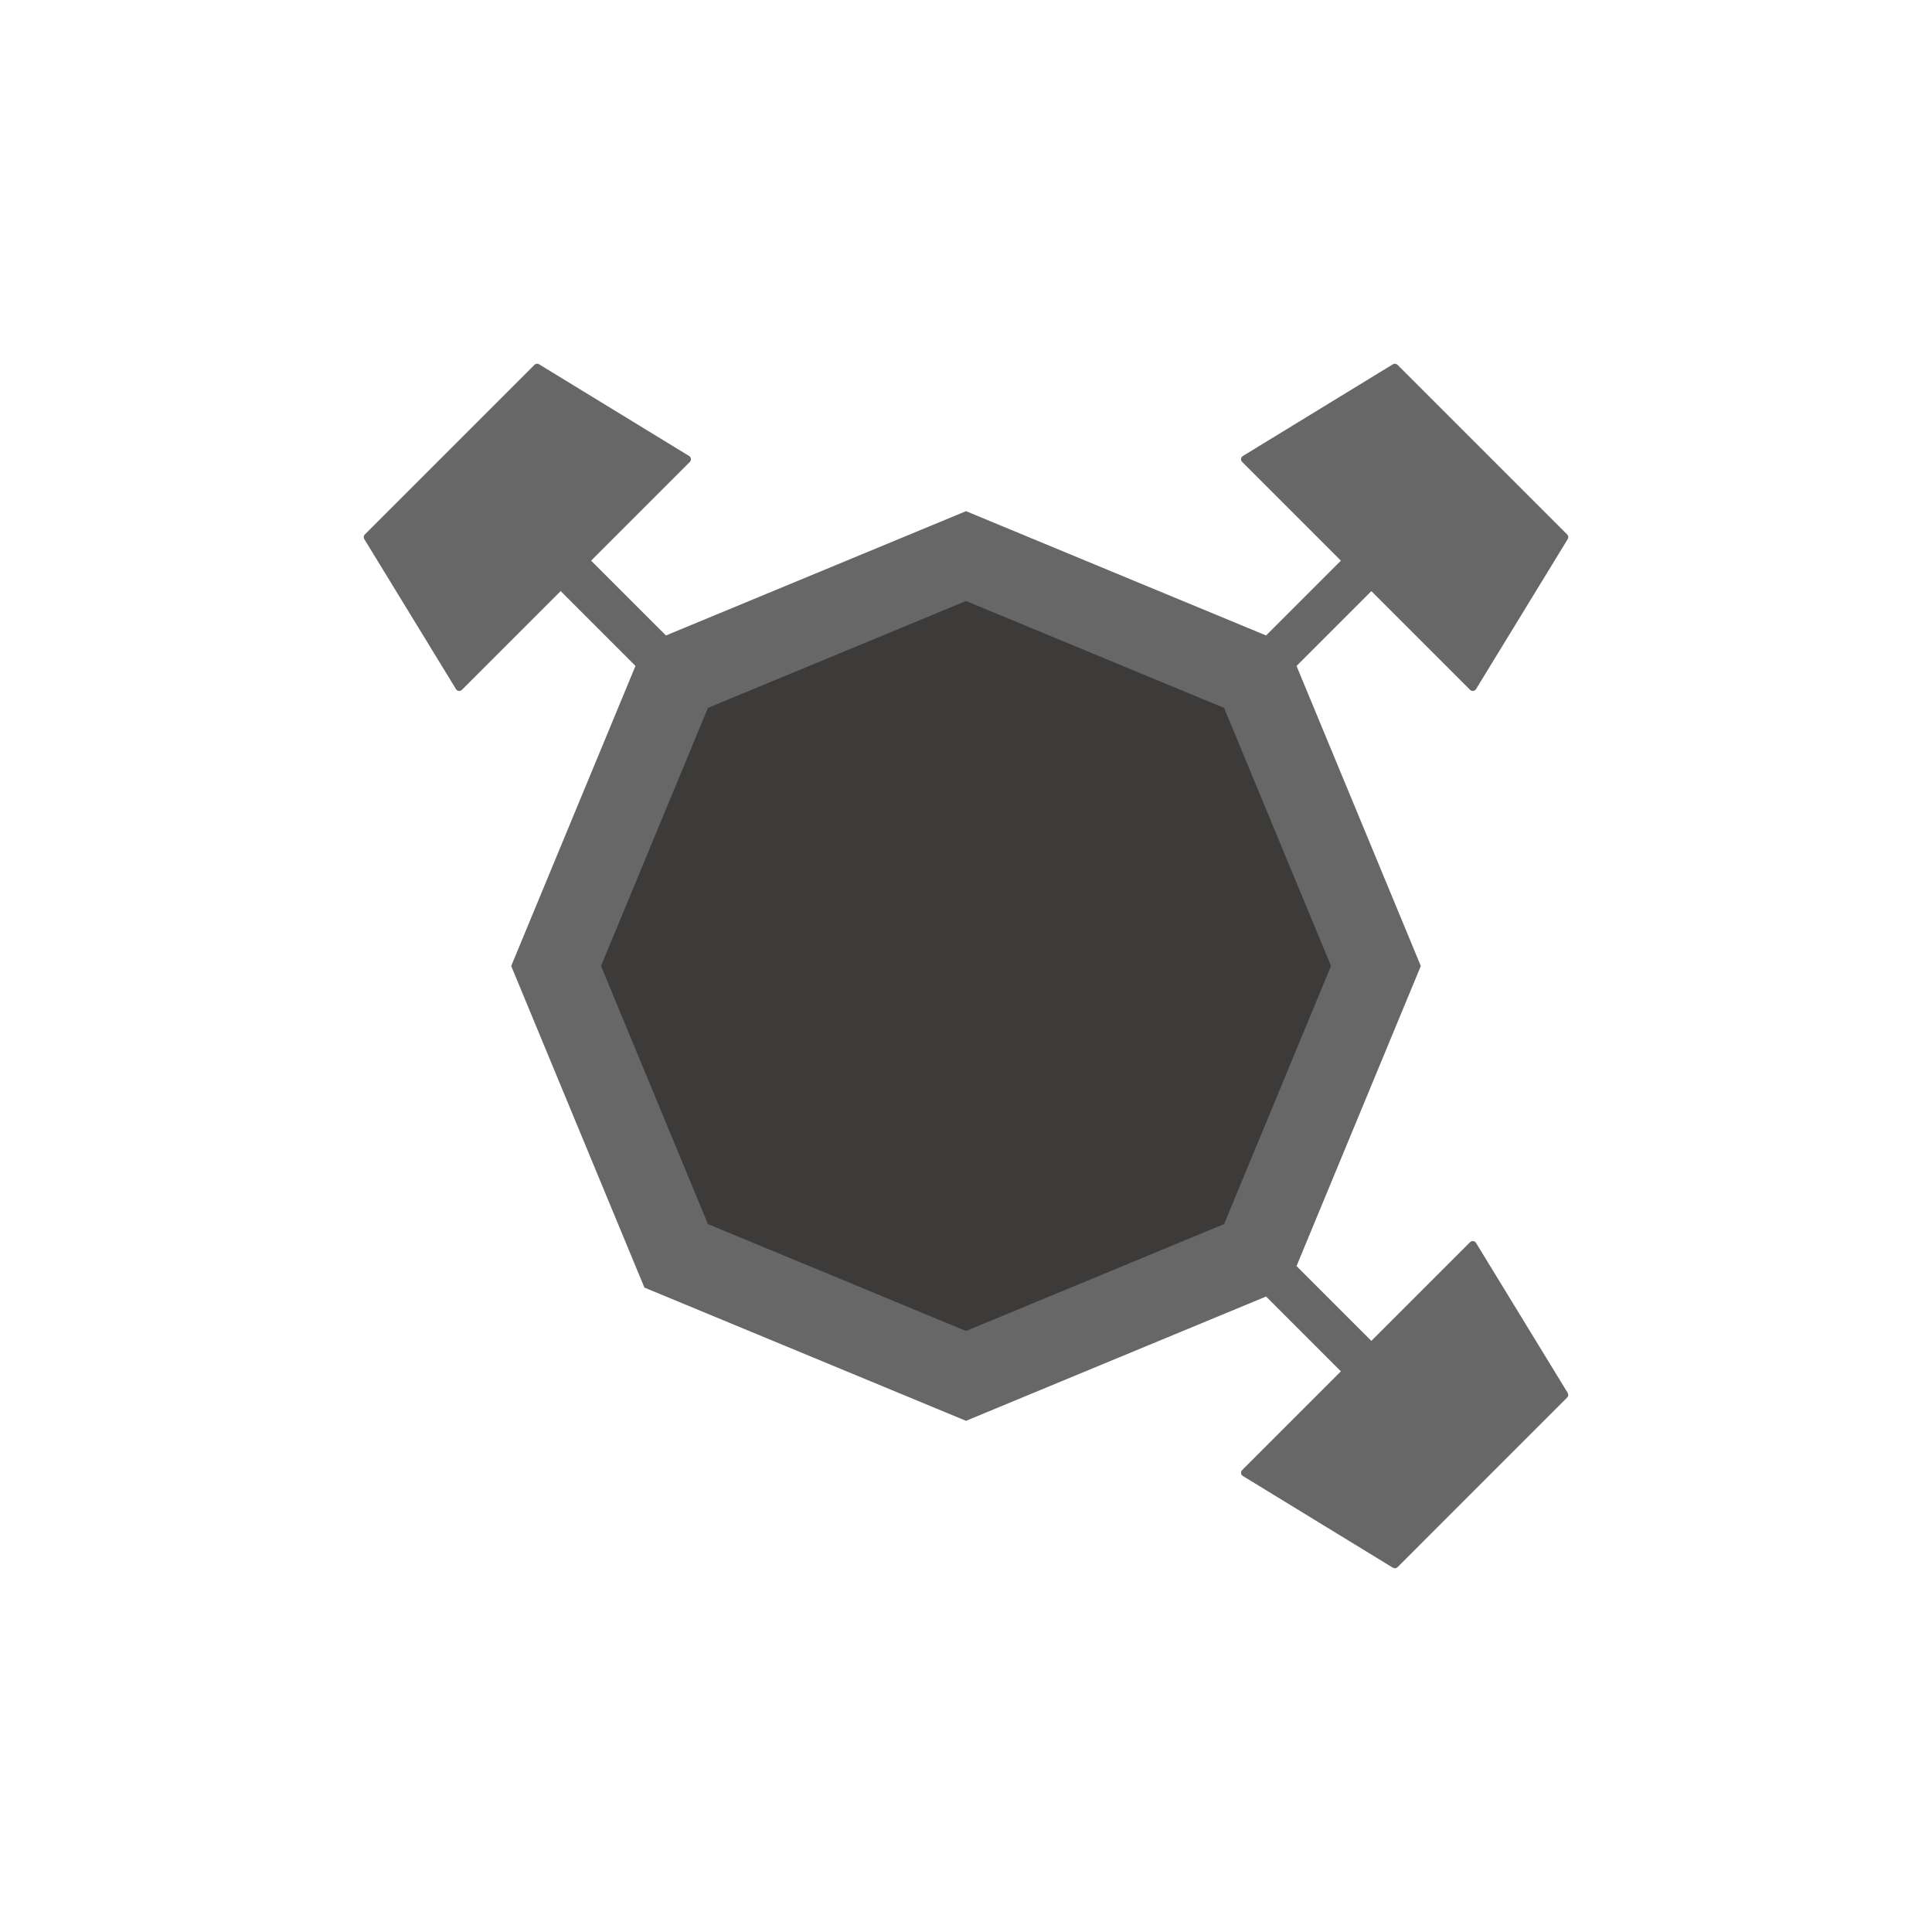
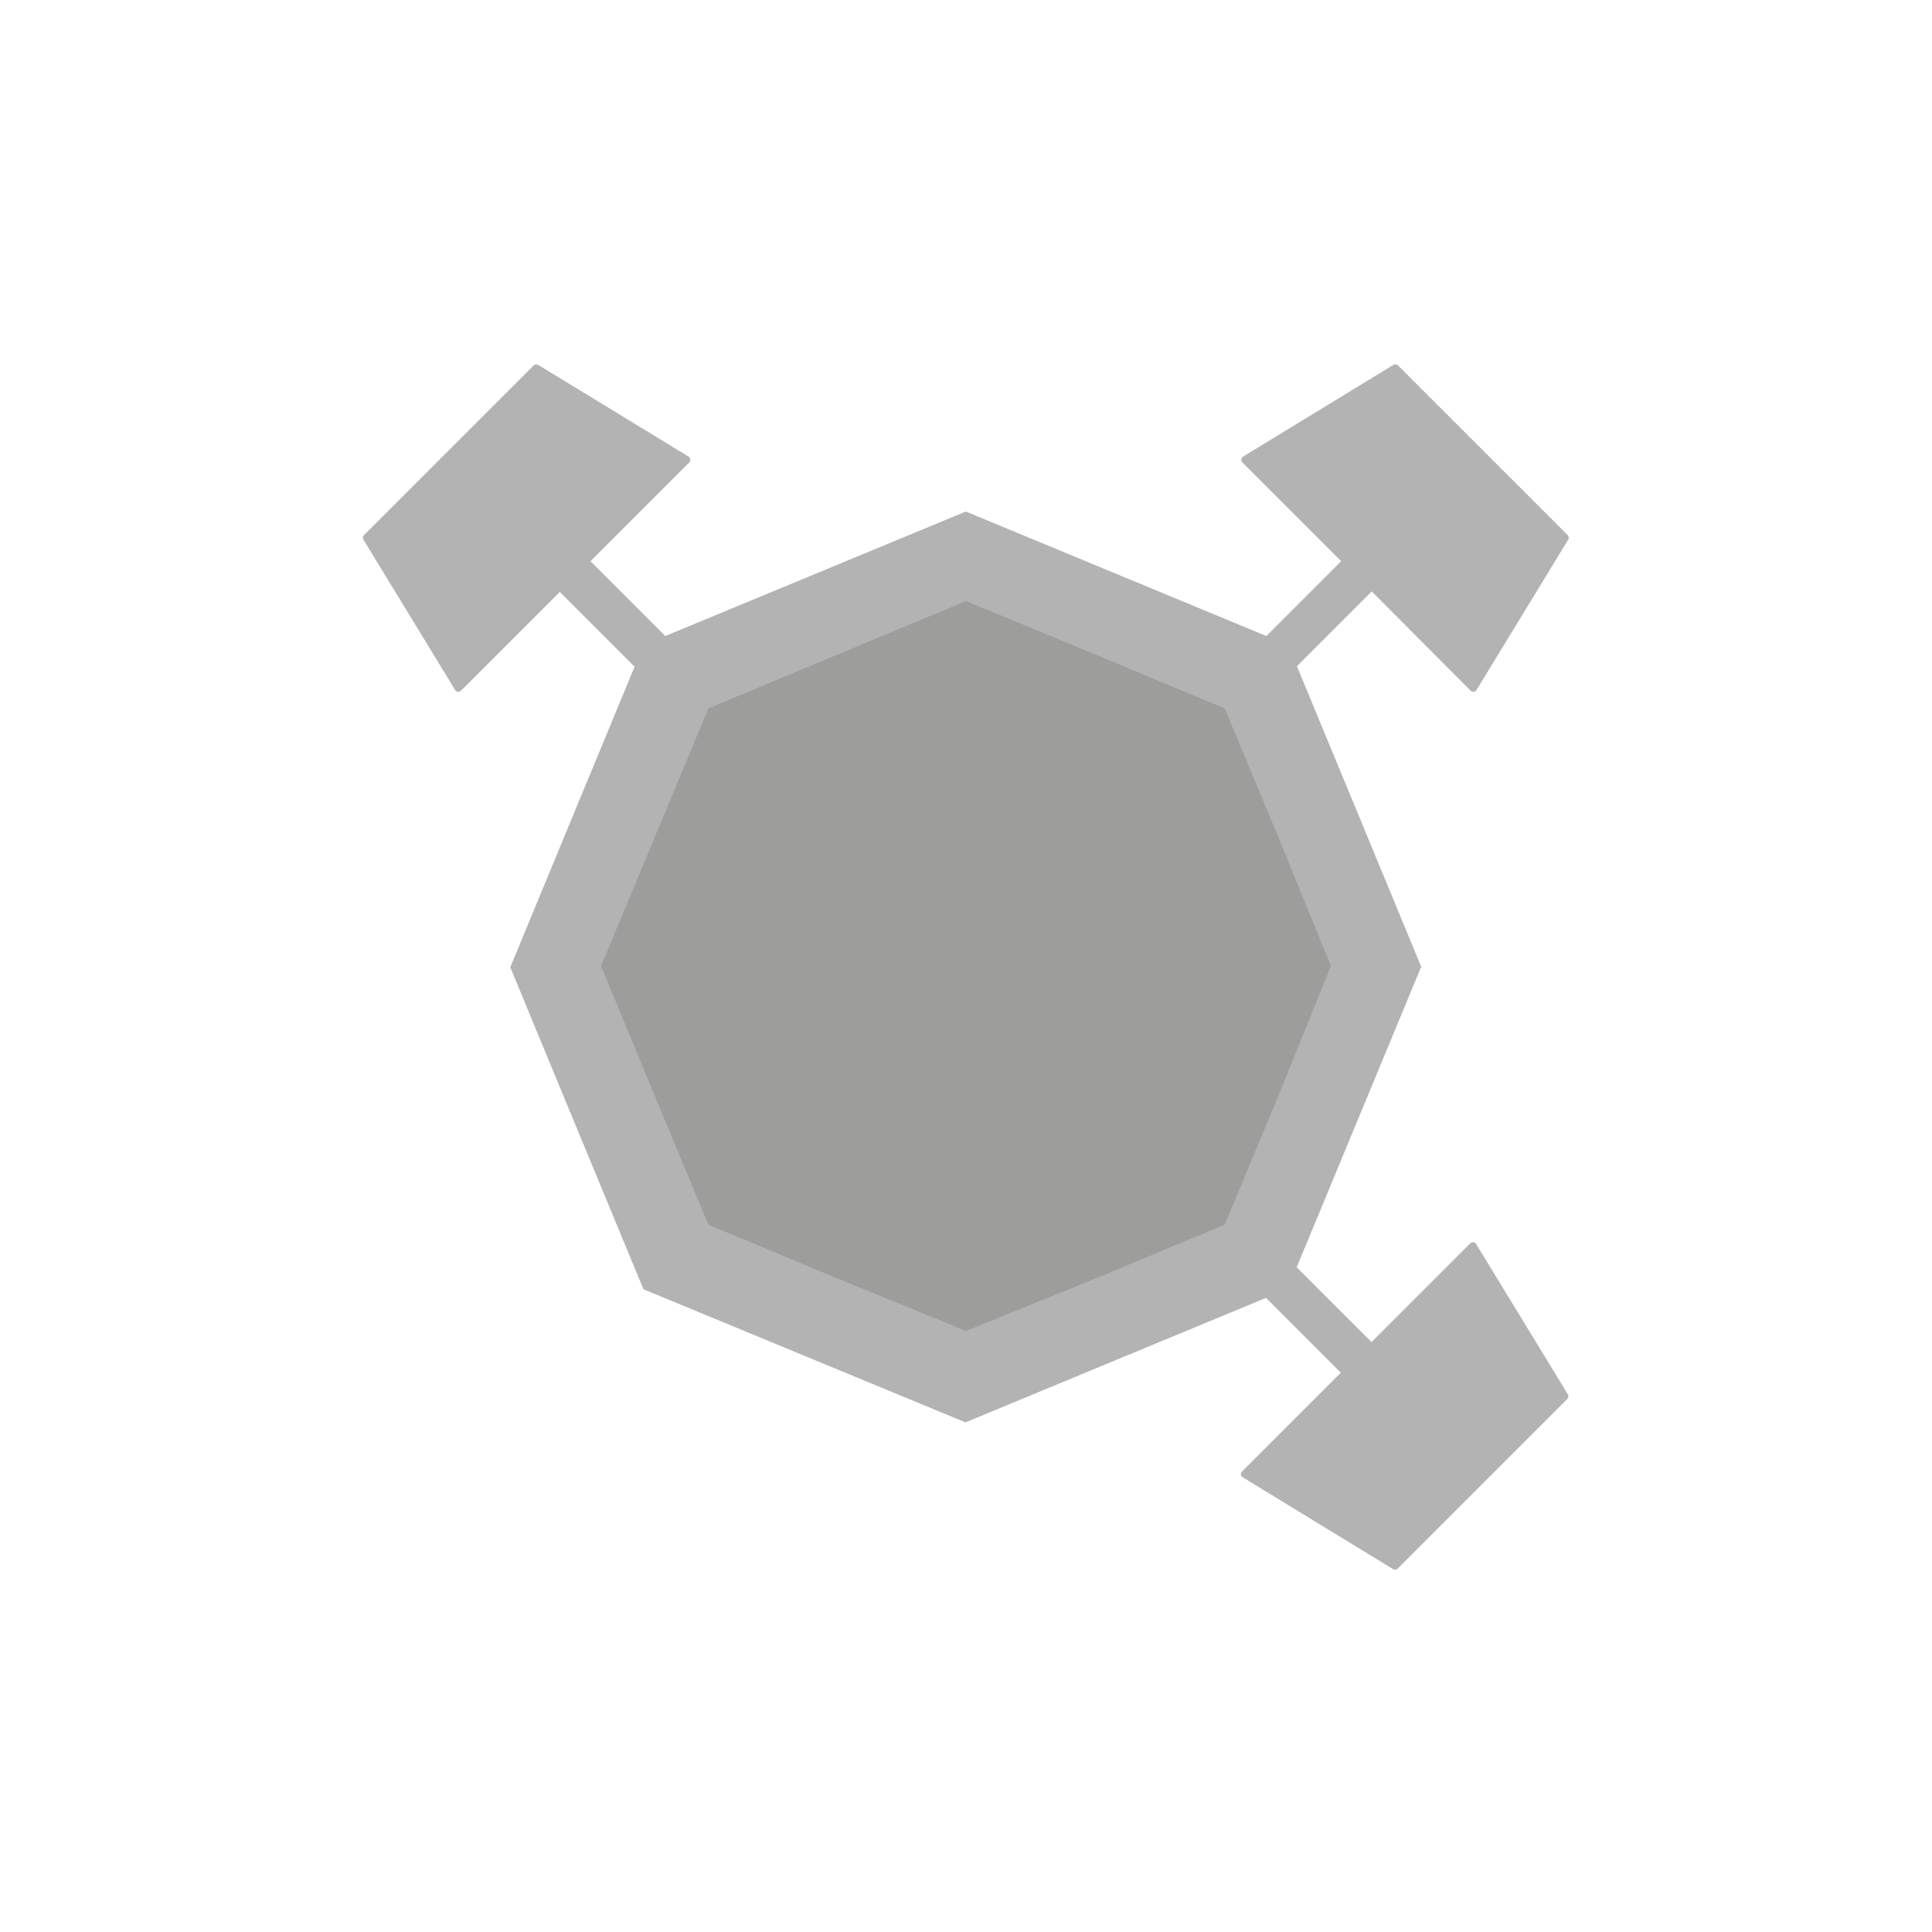
- <svg xmlns="http://www.w3.org/2000/svg" xml:space="preserve" width="18mm" height="18mm" version="1.1" style="clip-rule:evenodd;fill-rule:evenodd;image-rendering:optimizeQuality;shape-rendering:geometricPrecision;text-rendering:geometricPrecision" viewBox="0 0 1800 1800" id="svg987">
-   <defs id="defs978">
-     <style type="text/css" id="style976">
+ <svg xmlns="http://www.w3.org/2000/svg" width="18mm" height="18mm" clip-rule="evenodd" fill-rule="evenodd" image-rendering="optimizeQuality" shape-rendering="geometricPrecision" text-rendering="geometricPrecision" version="1.1" viewBox="0 0 1800 1800" xml:space="preserve">
+   <defs>
+     <style type="text/css">
   
    .fil0 {fill:#676767}
    .fil1 {fill:#2B2A29;fill-opacity:0.722}
   
  </style>
  </defs>
-   <g id="Capa_x0020_1" transform="translate(219.6655,219.6027)">
-     <g id="_799316184">
-       <path class="fil0" d="m 1058,331.11 -69.7,69.7 -0.02,0.02 53.75,129.74 62.05,149.82 -62.05,149.82 -53.75,129.76 69.72,69.7 91.98,-91.98 c 0.79,-0.79 1.8,-1.13 2.91,-1.01 1.11,0.13 2.01,0.71 2.59,1.65 l 85.44,139.79 c 0.87,1.41 0.66,3.16 -0.52,4.34 l -158.02,158.03 c -1.16,1.15 -2.91,1.36 -4.32,0.51 l -139.79,-85.46 c -0.94,-0.58 -1.52,-1.48 -1.67,-2.59 -0.13,-1.09 0.24,-2.11 1.03,-2.91 l 91.98,-91.98 -69.7,-69.72 -129.74,53.73 -149.82,62.07 L 530.53,1042.07 380.72,980.02 318.65,830.21 256.6,680.39 318.65,530.57 372.4,400.83 l -69.72,-69.72 -92.01,92 c -0.79,0.77 -1.79,1.14 -2.91,1.01 -1.11,-0.13 -2.01,-0.71 -2.58,-1.67 L 119.74,282.68 c -0.86,-1.41 -0.66,-3.16 0.51,-4.34 L 278.28,120.32 c 1.15,-1.18 2.93,-1.37 4.32,-0.52 l 139.79,85.44 c 0.94,0.58 1.54,1.48 1.66,2.59 0.13,1.11 -0.23,2.11 -1,2.91 l -92,92 69.72,69.7 129.76,-53.73 149.82,-62.07 149.82,62.07 129.74,53.73 69.7,-69.7 -91.98,-92 c -0.79,-0.8 -1.14,-1.8 -1.01,-2.91 0.13,-1.11 0.71,-2.01 1.67,-2.59 l 139.77,-85.44 c 1.41,-0.85 3.16,-0.66 4.34,0.52 l 158.02,158.02 c 1.16,1.18 1.37,2.93 0.52,4.34 l -85.44,139.77 c -0.6,0.96 -1.5,1.54 -2.61,1.67 -1.09,0.13 -2.12,-0.24 -2.91,-1.01 z" id="path981" />
-       <polygon class="fil1" points="920.79,439.94 970.59,560.17 1020.39,680.39 970.59,800.62 920.79,920.84 800.56,970.64 680.34,1020.44 560.11,970.64 439.89,920.84 390.09,800.62 340.29,680.39 390.09,560.17 439.89,439.94 560.11,390.15 680.34,340.34 800.56,390.15 " id="polygon983" />
-     </g>
+   <g transform="translate(220 220)" opacity=".5">
+     <path class="fil0" d="m1058 331-69.7 69.7 53.8 130 62 150-116 280 69.7 69.7 92-92c0.79-0.79 1.8-1.13 2.91-1.01 1.11 0.13 2.01 0.71 2.59 1.65l85.4 140c0.87 1.41 0.66 3.16-0.52 4.34l-158 158c-1.16 1.15-2.91 1.36-4.32 0.51l-140-85.5c-0.94-0.58-1.52-1.48-1.67-2.59-0.13-1.09 0.24-2.11 1.03-2.91l92-92-69.7-69.7-280 116-300-124-62.1-150-62-150 62-150 53.8-130-69.7-69.7-92 92c-0.79 0.77-1.79 1.14-2.91 1.01-1.11-0.13-2.01-0.71-2.58-1.67l-85.4-140c-0.86-1.41-0.66-3.16 0.51-4.34l158-158c1.15-1.18 2.93-1.37 4.32-0.52l140 85.4c0.94 0.58 1.54 1.48 1.66 2.59 0.13 1.11-0.23 2.11-1 2.91l-92 92 69.7 69.7 280-116 280 116 69.7-69.7-92-92c-0.79-0.8-1.14-1.8-1.01-2.91s0.71-2.01 1.67-2.59l140-85.4c1.41-0.85 3.16-0.66 4.34 0.52l158 158c1.16 1.18 1.37 2.93 0.52 4.34l-85.4 140c-0.6 0.96-1.5 1.54-2.61 1.67-1.09 0.13-2.12-0.24-2.91-1.01z" />
+     <polygon class="fil1" points="921 440 971 560 1020 680 971 801 921 921 801 971 680 1020 560 971 440 921 390 801 340 680 390 560 440 440 560 390 680 340 801 390" />
  </g>
</svg>
